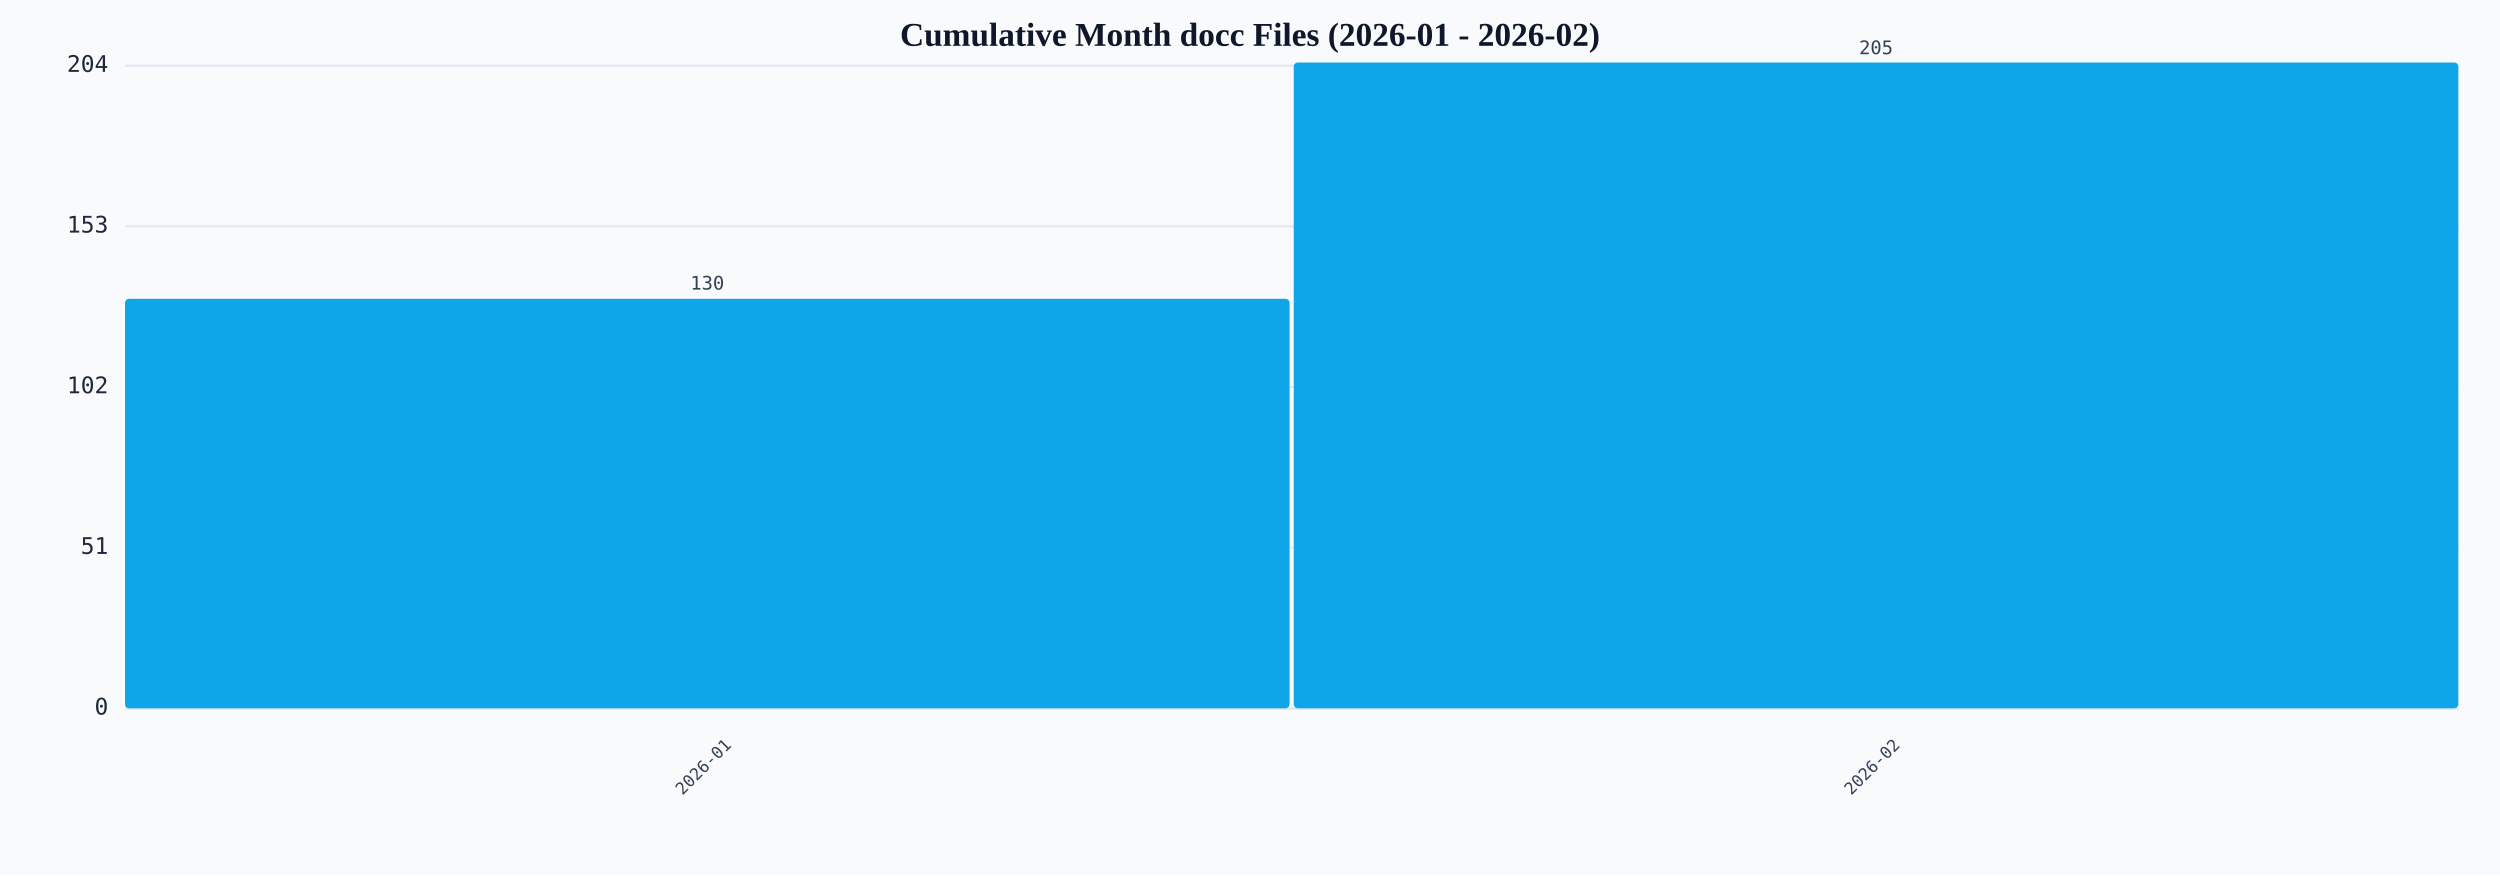
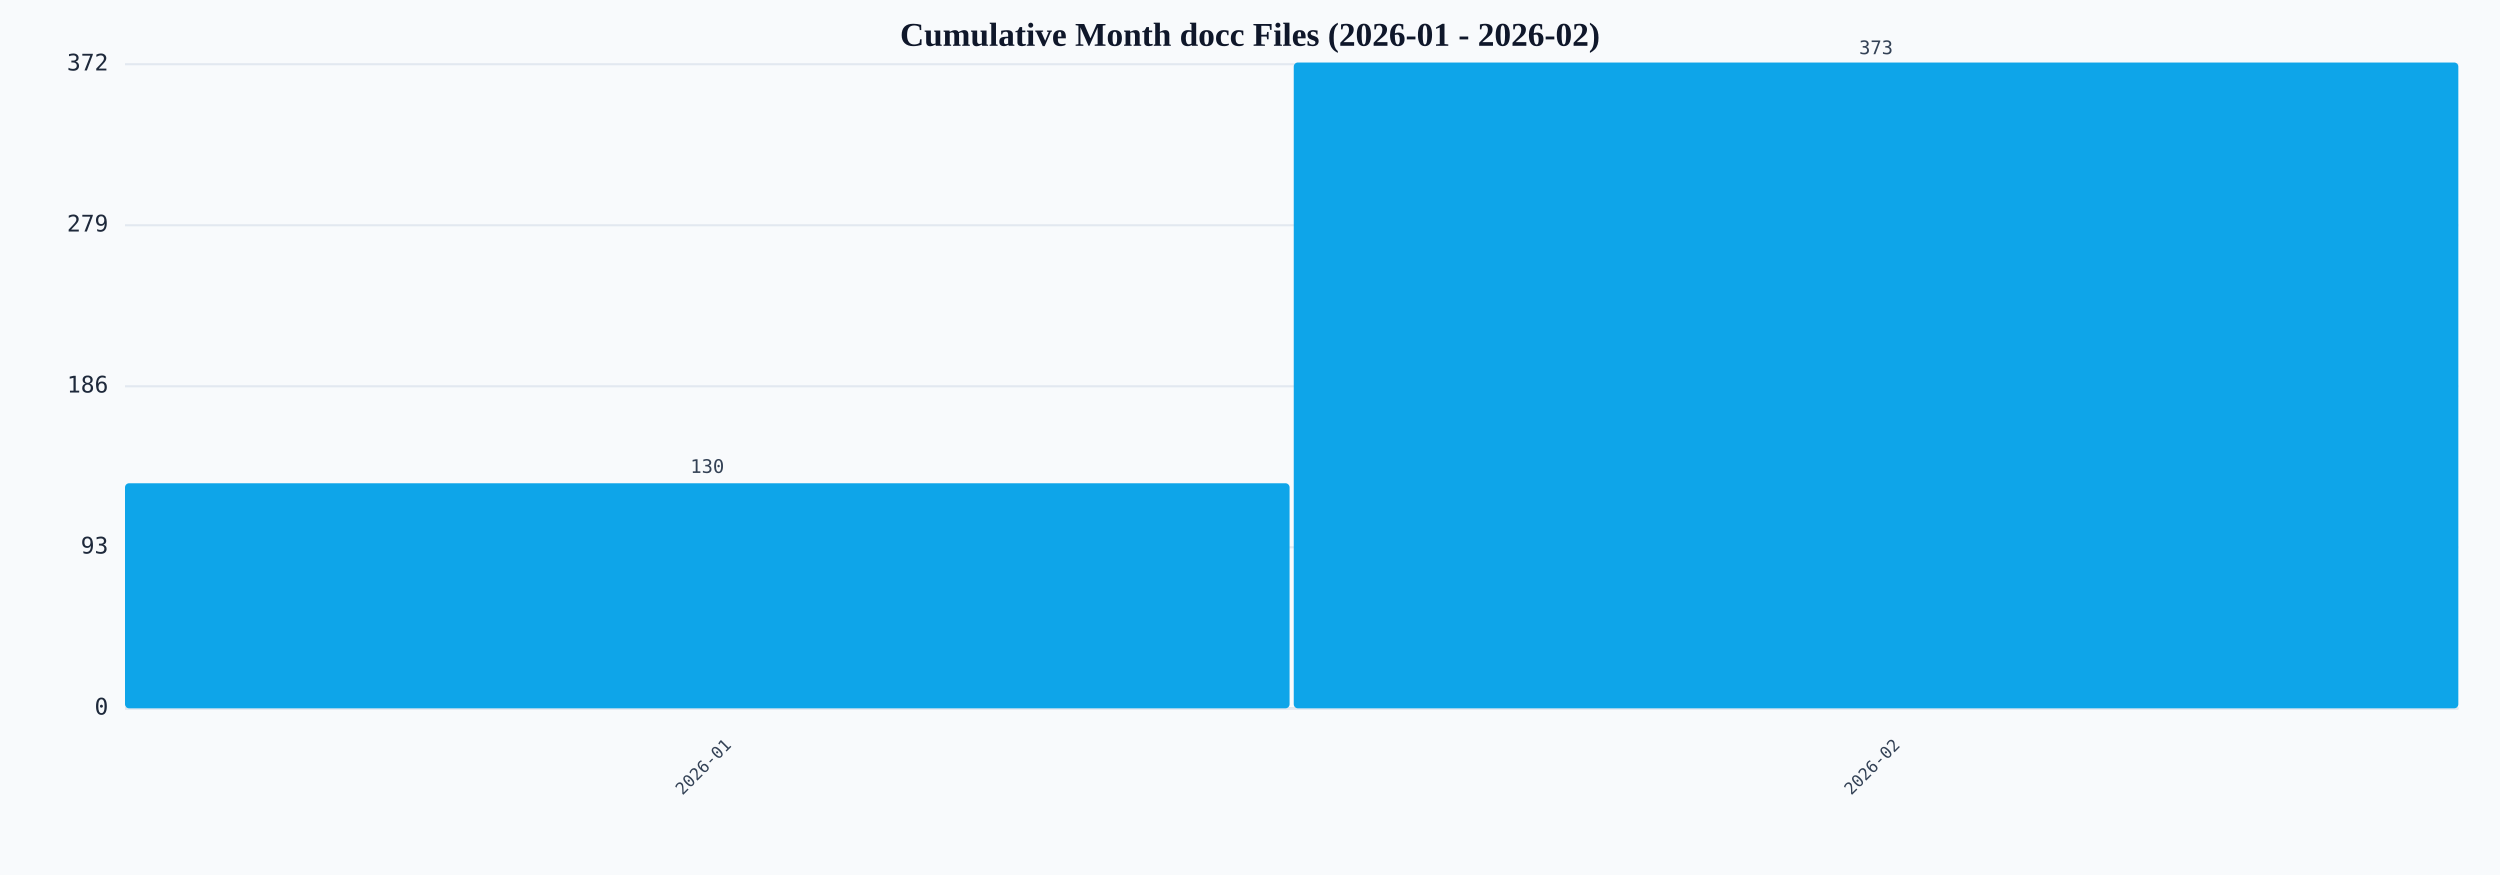
<svg xmlns="http://www.w3.org/2000/svg" viewBox="0 0 1200 420">
  <rect x="0" y="0" width="1200" height="420" fill="#f8fafc" />
  <text x="600" y="22" text-anchor="middle" font-size="16" font-weight="600" fill="#0f172a">Cumulative Month docc Files (2026-01 - 2026-02)</text>
  <line x1="60" y1="340" x2="1180" y2="340" stroke="#cbd5e1" stroke-width="1" />
  <g font-family="monospace" font-size="11" fill="#1e293b">
    <line x1="60" y1="340.0" x2="1180" y2="340.0" stroke="#e2e8f0" stroke-width="1" />
    <text x="52" y="343.0" text-anchor="end">0</text>
-     <line x1="60" y1="262.878" x2="1180" y2="262.878" stroke="#e2e8f0" stroke-width="1" />
-     <text x="52" y="265.878" text-anchor="end">51</text>
-     <line x1="60" y1="185.756" x2="1180" y2="185.756" stroke="#e2e8f0" stroke-width="1" />
-     <text x="52" y="188.756" text-anchor="end">102</text>
-     <line x1="60" y1="108.634" x2="1180" y2="108.634" stroke="#e2e8f0" stroke-width="1" />
-     <text x="52" y="111.634" text-anchor="end">153</text>
-     <line x1="60" y1="31.512" x2="1180" y2="31.512" stroke="#e2e8f0" stroke-width="1" />
-     <text x="52" y="34.512" text-anchor="end">204</text>
+     <line x1="60" y1="262.708" x2="1180" y2="262.708" stroke="#e2e8f0" stroke-width="1" />
+     <text x="52" y="265.708" text-anchor="end">93</text>
+     <line x1="60" y1="185.416" x2="1180" y2="185.416" stroke="#e2e8f0" stroke-width="1" />
+     <text x="52" y="188.416" text-anchor="end">186</text>
+     <line x1="60" y1="108.123" x2="1180" y2="108.123" stroke="#e2e8f0" stroke-width="1" />
+     <text x="52" y="111.123" text-anchor="end">279</text>
+     <line x1="60" y1="30.831" x2="1180" y2="30.831" stroke="#e2e8f0" stroke-width="1" />
+     <text x="52" y="33.831" text-anchor="end">372</text>
  </g>
  <g font-family="monospace">
-     <rect x="60.0" y="143.415" width="559.0" height="196.585" fill="#0ea5e9" rx="2" />
+     <rect x="60.0" y="231.957" width="559.0" height="108.043" fill="#0ea5e9" rx="2" />
    <text x="339.5" y="370" transform="rotate(-45 339.5,370)" text-anchor="middle" font-size="8" fill="#334155">2026-01</text>
-     <text x="339.5" y="139" text-anchor="middle" font-size="9" fill="#334155">130</text>
+     <text x="339.5" y="227" text-anchor="middle" font-size="9" fill="#334155">130</text>
    <rect x="621.0" y="30.0" width="559.0" height="310.0" fill="#0ea5e9" rx="2" />
    <text x="900.5" y="370" transform="rotate(-45 900.5,370)" text-anchor="middle" font-size="8" fill="#334155">2026-02</text>
-     <text x="900.5" y="26" text-anchor="middle" font-size="9" fill="#334155">205</text>
+     <text x="900.5" y="26" text-anchor="middle" font-size="9" fill="#334155">373</text>
  </g>
</svg>
